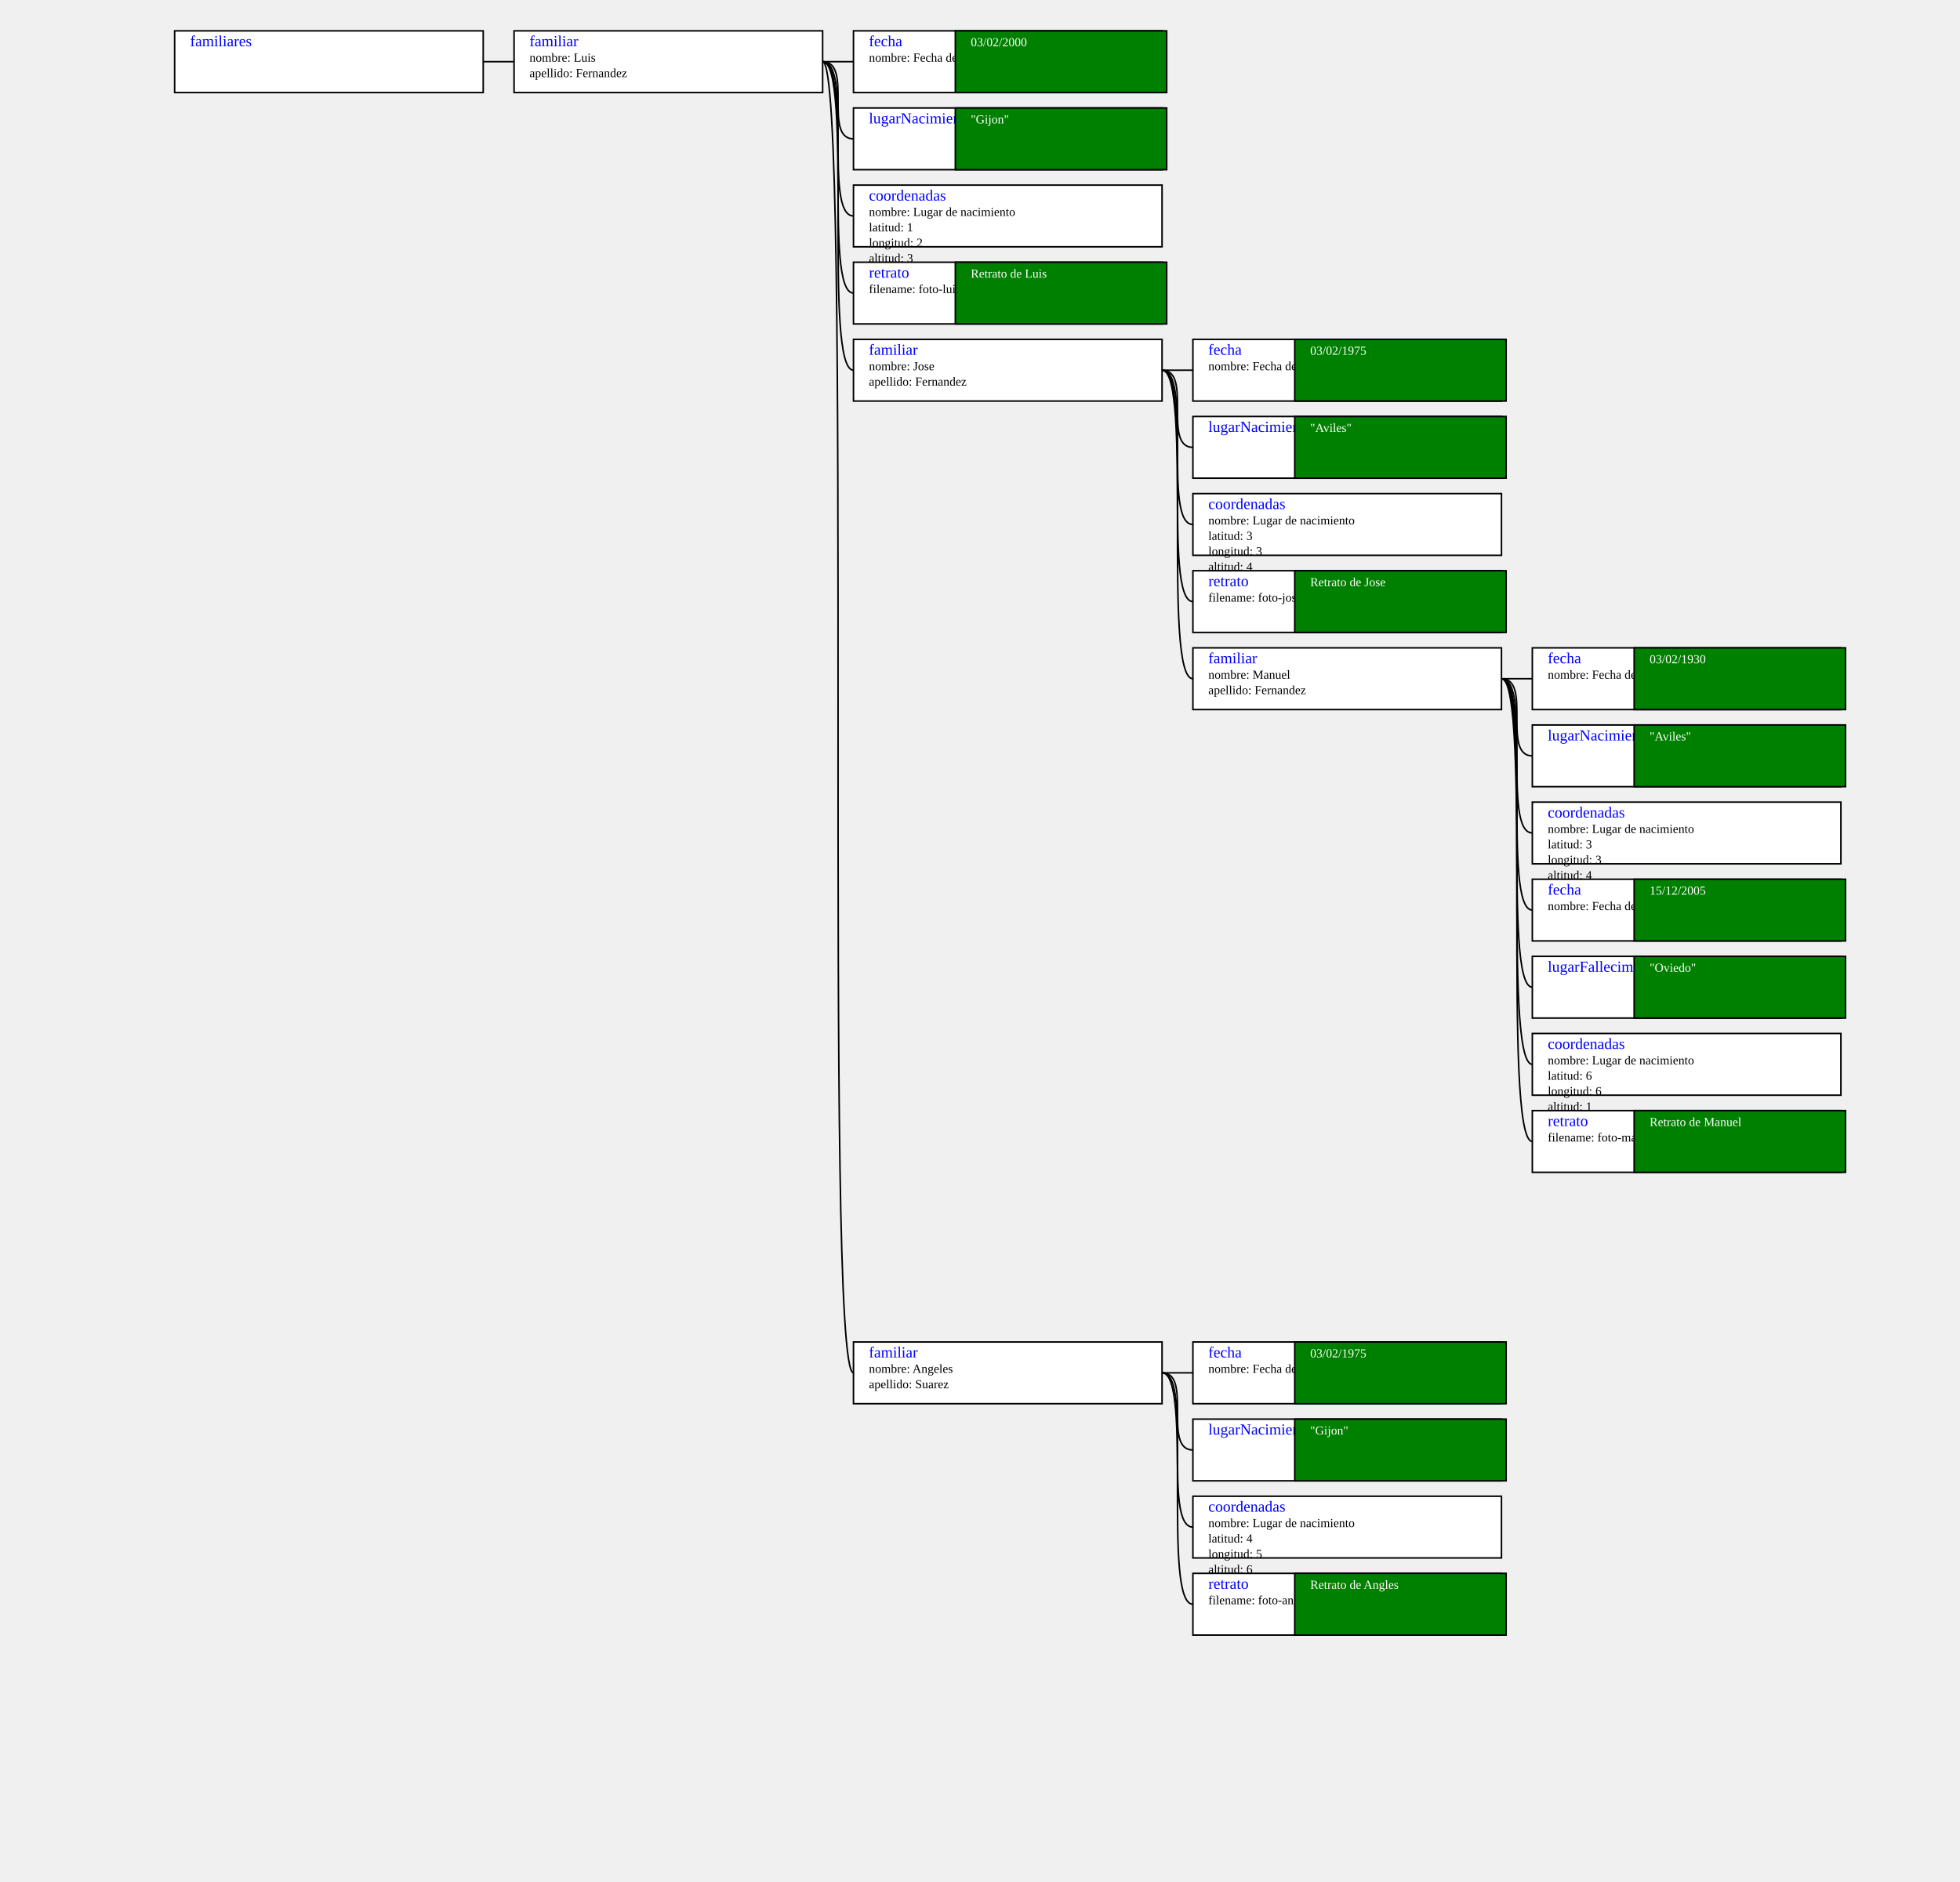
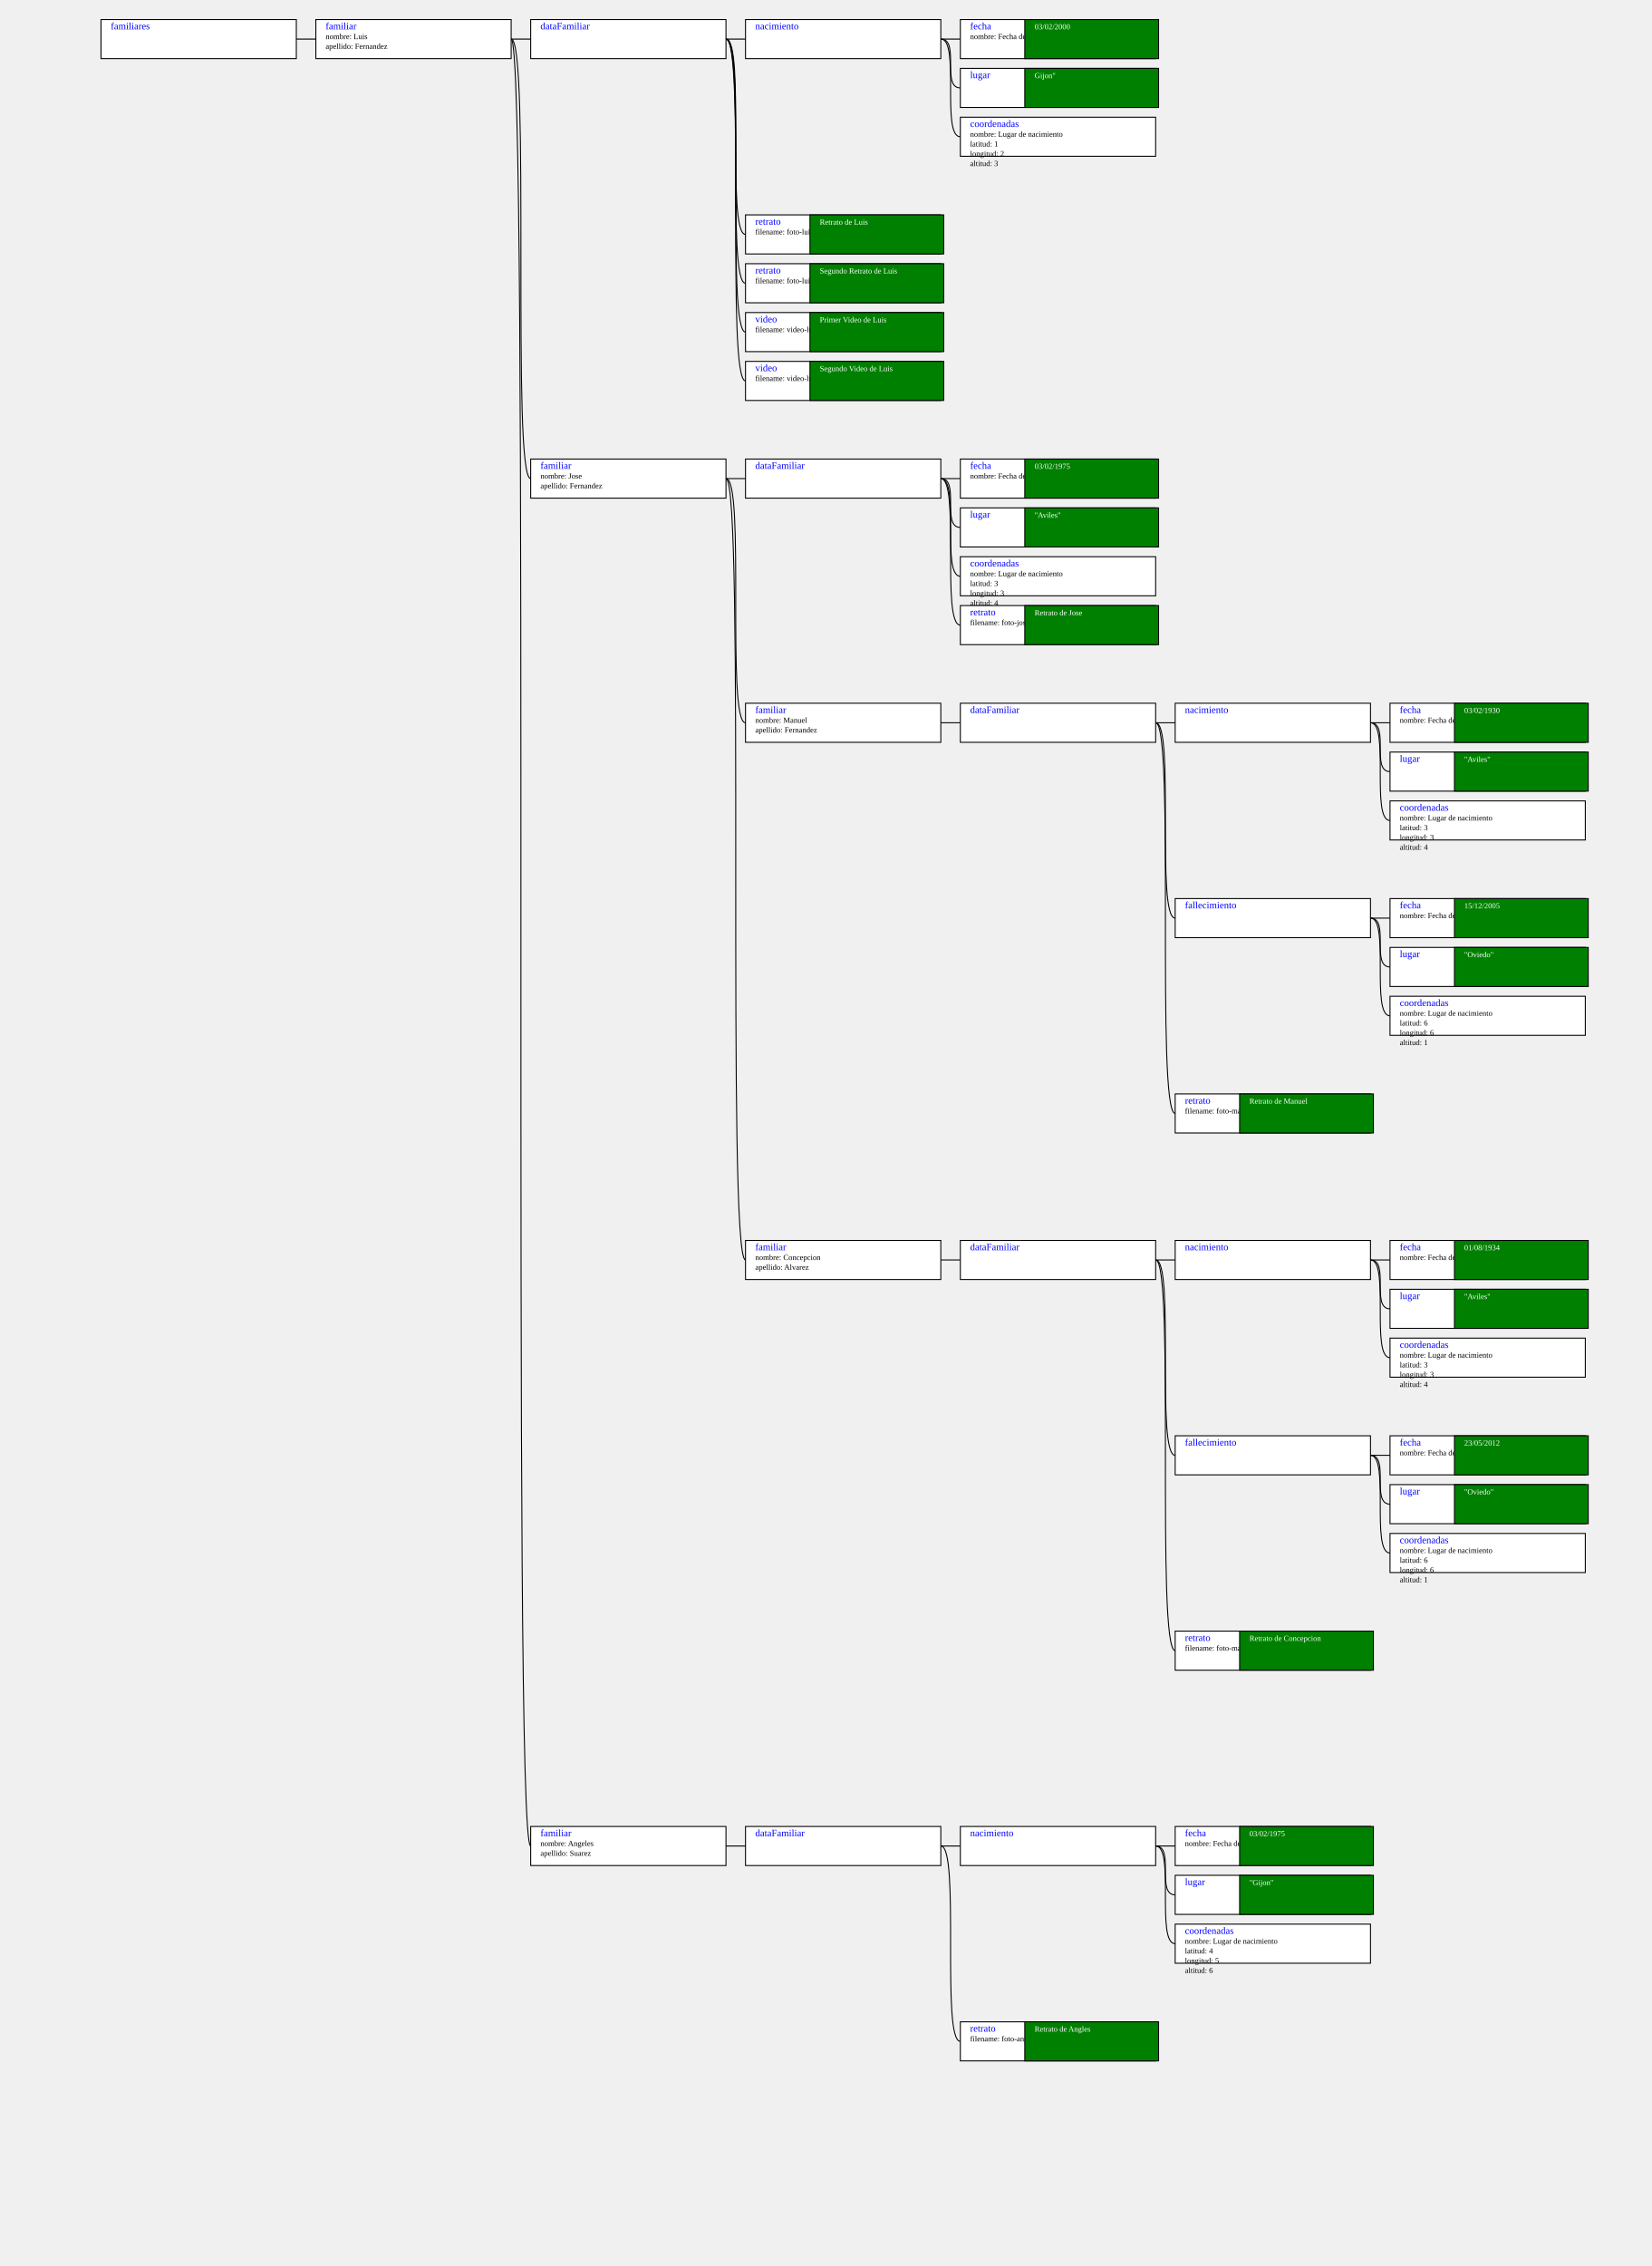
- <svg xmlns="http://www.w3.org/2000/svg" width="auto" height="1220" style="overflow:visible " version="1.1">
+ <svg xmlns="http://www.w3.org/2000/svg" width="auto" height="2320" style="overflow:visible " version="1.1">
  <rect x="20" y="20" width="200" height="40" style="fill:white;stroke:black;stroke-width:1" />
  <text x="30" y="30" font-size="10" style="fill:blue">familiares</text>
  <rect x="240" y="20" width="200" height="40" style="fill:white;stroke:black;stroke-width:1" />
  <text x="250" y="30" font-size="10" style="fill:blue">familiar</text>
  <path d="M220 40 C240 40 220 40 240 40" style="fill:transparent;stroke:black" />
  <text x="250" y="40" font-size="8" style="fill:black">nombre: Luis</text>
  <text x="250" y="50" font-size="8" style="fill:black">apellido: Fernandez</text>
  <rect x="460" y="20" width="200" height="40" style="fill:white;stroke:black;stroke-width:1" />
-   <text x="470" y="30" font-size="10" style="fill:blue">fecha</text>
+   <text x="470" y="30" font-size="10" style="fill:blue">dataFamiliar</text>
  <path d="M440 40 C460 40 440 40 460 40" style="fill:transparent;stroke:black" />
-   <text x="470" y="40" font-size="8" style="fill:black">nombre: Fecha de Nacimiento</text>
-   <rect x="526" y="20" width="137" height="40" style="fill:green;stroke:black;stroke-width:1" />
-   <text x="536" y="30" font-size="8" style="fill:white"> 03/02/2000 </text>
-   <rect x="460" y="70" width="200" height="40" style="fill:white;stroke:black;stroke-width:1" />
-   <text x="470" y="80" font-size="10" style="fill:blue">lugarNacimiento</text>
-   <path d="M440 40 C460 40 440 90 460 90" style="fill:transparent;stroke:black" />
-   <rect x="526" y="70" width="137" height="40" style="fill:green;stroke:black;stroke-width:1" />
-   <text x="536" y="80" font-size="8" style="fill:white">"Gijon"</text>
-   <rect x="460" y="120" width="200" height="40" style="fill:white;stroke:black;stroke-width:1" />
-   <text x="470" y="130" font-size="10" style="fill:blue">coordenadas</text>
-   <path d="M440 40 C460 40 440 140 460 140" style="fill:transparent;stroke:black" />
-   <text x="470" y="140" font-size="8" style="fill:black">nombre: Lugar de nacimiento</text>
-   <text x="470" y="150" font-size="8" style="fill:black">latitud: 1</text>
-   <text x="470" y="160" font-size="8" style="fill:black">longitud: 2</text>
-   <text x="470" y="170" font-size="8" style="fill:black">altitud: 3</text>
-   <rect x="460" y="170" width="200" height="40" style="fill:white;stroke:black;stroke-width:1" />
-   <text x="470" y="180" font-size="10" style="fill:blue">retrato</text>
-   <path d="M440 40 C460 40 440 190 460 190" style="fill:transparent;stroke:black" />
-   <text x="470" y="190" font-size="8" style="fill:black">filename: foto-luis.jpg</text>
-   <rect x="526" y="170" width="137" height="40" style="fill:green;stroke:black;stroke-width:1" />
-   <text x="536" y="180" font-size="8" style="fill:white">Retrato de Luis</text>
-   <rect x="460" y="220" width="200" height="40" style="fill:white;stroke:black;stroke-width:1" />
-   <text x="470" y="230" font-size="10" style="fill:blue">familiar</text>
-   <path d="M440 40 C460 40 440 240 460 240" style="fill:transparent;stroke:black" />
-   <text x="470" y="240" font-size="8" style="fill:black">nombre: Jose</text>
-   <text x="470" y="250" font-size="8" style="fill:black">apellido: Fernandez</text>
+   <rect x="680" y="20" width="200" height="40" style="fill:white;stroke:black;stroke-width:1" />
+   <text x="690" y="30" font-size="10" style="fill:blue">nacimiento</text>
+   <path d="M660 40 C680 40 660 40 680 40" style="fill:transparent;stroke:black" />
+   <rect x="900" y="20" width="200" height="40" style="fill:white;stroke:black;stroke-width:1" />
+   <text x="910" y="30" font-size="10" style="fill:blue">fecha</text>
+   <path d="M880 40 C900 40 880 40 900 40" style="fill:transparent;stroke:black" />
+   <text x="910" y="40" font-size="8" style="fill:black">nombre: Fecha de Nacimiento</text>
+   <rect x="966" y="20" width="137" height="40" style="fill:green;stroke:black;stroke-width:1" />
+   <text x="976" y="30" font-size="8" style="fill:white"> 03/02/2000 </text>
+   <rect x="900" y="70" width="200" height="40" style="fill:white;stroke:black;stroke-width:1" />
+   <text x="910" y="80" font-size="10" style="fill:blue">lugar</text>
+   <path d="M880 40 C900 40 880 90 900 90" style="fill:transparent;stroke:black" />
+   <rect x="966" y="70" width="137" height="40" style="fill:green;stroke:black;stroke-width:1" />
+   <text x="976" y="80" font-size="8" style="fill:white">Gijon"</text>
+   <rect x="900" y="120" width="200" height="40" style="fill:white;stroke:black;stroke-width:1" />
+   <text x="910" y="130" font-size="10" style="fill:blue">coordenadas</text>
+   <path d="M880 40 C900 40 880 140 900 140" style="fill:transparent;stroke:black" />
+   <text x="910" y="140" font-size="8" style="fill:black">nombre: Lugar de nacimiento</text>
+   <text x="910" y="150" font-size="8" style="fill:black">latitud: 1</text>
+   <text x="910" y="160" font-size="8" style="fill:black">longitud: 2</text>
+   <text x="910" y="170" font-size="8" style="fill:black">altitud: 3</text>
  <rect x="680" y="220" width="200" height="40" style="fill:white;stroke:black;stroke-width:1" />
-   <text x="690" y="230" font-size="10" style="fill:blue">fecha</text>
-   <path d="M660 240 C680 240 660 240 680 240" style="fill:transparent;stroke:black" />
-   <text x="690" y="240" font-size="8" style="fill:black">nombre: Fecha de Nacimiento</text>
+   <text x="690" y="230" font-size="10" style="fill:blue">retrato</text>
+   <path d="M660 40 C680 40 660 240 680 240" style="fill:transparent;stroke:black" />
+   <text x="690" y="240" font-size="8" style="fill:black">filename: foto-luis.jpg</text>
  <rect x="746" y="220" width="137" height="40" style="fill:green;stroke:black;stroke-width:1" />
-   <text x="756" y="230" font-size="8" style="fill:white"> 03/02/1975 </text>
+   <text x="756" y="230" font-size="8" style="fill:white">Retrato de Luis</text>
  <rect x="680" y="270" width="200" height="40" style="fill:white;stroke:black;stroke-width:1" />
-   <text x="690" y="280" font-size="10" style="fill:blue">lugarNacimiento</text>
-   <path d="M660 240 C680 240 660 290 680 290" style="fill:transparent;stroke:black" />
+   <text x="690" y="280" font-size="10" style="fill:blue">retrato</text>
+   <path d="M660 40 C680 40 660 290 680 290" style="fill:transparent;stroke:black" />
+   <text x="690" y="290" font-size="8" style="fill:black">filename: foto-luis2.jpg</text>
  <rect x="746" y="270" width="137" height="40" style="fill:green;stroke:black;stroke-width:1" />
-   <text x="756" y="280" font-size="8" style="fill:white">"Aviles"</text>
+   <text x="756" y="280" font-size="8" style="fill:white">Segundo Retrato de Luis</text>
  <rect x="680" y="320" width="200" height="40" style="fill:white;stroke:black;stroke-width:1" />
-   <text x="690" y="330" font-size="10" style="fill:blue">coordenadas</text>
-   <path d="M660 240 C680 240 660 340 680 340" style="fill:transparent;stroke:black" />
-   <text x="690" y="340" font-size="8" style="fill:black">nombre: Lugar de nacimiento</text>
-   <text x="690" y="350" font-size="8" style="fill:black">latitud: 3</text>
-   <text x="690" y="360" font-size="8" style="fill:black">longitud: 3</text>
-   <text x="690" y="370" font-size="8" style="fill:black">altitud: 4</text>
+   <text x="690" y="330" font-size="10" style="fill:blue">video</text>
+   <path d="M660 40 C680 40 660 340 680 340" style="fill:transparent;stroke:black" />
+   <text x="690" y="340" font-size="8" style="fill:black">filename: video-luis1.mp4</text>
+   <rect x="746" y="320" width="137" height="40" style="fill:green;stroke:black;stroke-width:1" />
+   <text x="756" y="330" font-size="8" style="fill:white"> Primer Video de Luis</text>
  <rect x="680" y="370" width="200" height="40" style="fill:white;stroke:black;stroke-width:1" />
-   <text x="690" y="380" font-size="10" style="fill:blue">retrato</text>
-   <path d="M660 240 C680 240 660 390 680 390" style="fill:transparent;stroke:black" />
-   <text x="690" y="390" font-size="8" style="fill:black">filename: foto-jose.jpg</text>
+   <text x="690" y="380" font-size="10" style="fill:blue">video</text>
+   <path d="M660 40 C680 40 660 390 680 390" style="fill:transparent;stroke:black" />
+   <text x="690" y="390" font-size="8" style="fill:black">filename: video-luis2.mp4</text>
  <rect x="746" y="370" width="137" height="40" style="fill:green;stroke:black;stroke-width:1" />
-   <text x="756" y="380" font-size="8" style="fill:white">Retrato de Jose</text>
-   <rect x="680" y="420" width="200" height="40" style="fill:white;stroke:black;stroke-width:1" />
-   <text x="690" y="430" font-size="10" style="fill:blue">familiar</text>
-   <path d="M660 240 C680 240 660 440 680 440" style="fill:transparent;stroke:black" />
-   <text x="690" y="440" font-size="8" style="fill:black">nombre: Manuel</text>
-   <text x="690" y="450" font-size="8" style="fill:black">apellido: Fernandez</text>
-   <rect x="900" y="420" width="200" height="40" style="fill:white;stroke:black;stroke-width:1" />
-   <text x="910" y="430" font-size="10" style="fill:blue">fecha</text>
-   <path d="M880 440 C900 440 880 440 900 440" style="fill:transparent;stroke:black" />
-   <text x="910" y="440" font-size="8" style="fill:black">nombre: Fecha de Nacimiento</text>
-   <rect x="966" y="420" width="137" height="40" style="fill:green;stroke:black;stroke-width:1" />
-   <text x="976" y="430" font-size="8" style="fill:white"> 03/02/1930 </text>
+   <text x="756" y="380" font-size="8" style="fill:white"> Segundo Video de Luis</text>
+   <rect x="460" y="470" width="200" height="40" style="fill:white;stroke:black;stroke-width:1" />
+   <text x="470" y="480" font-size="10" style="fill:blue">familiar</text>
+   <path d="M440 40 C460 40 440 490 460 490" style="fill:transparent;stroke:black" />
+   <text x="470" y="490" font-size="8" style="fill:black">nombre: Jose</text>
+   <text x="470" y="500" font-size="8" style="fill:black">apellido: Fernandez</text>
+   <rect x="680" y="470" width="200" height="40" style="fill:white;stroke:black;stroke-width:1" />
+   <text x="690" y="480" font-size="10" style="fill:blue">dataFamiliar</text>
+   <path d="M660 490 C680 490 660 490 680 490" style="fill:transparent;stroke:black" />
  <rect x="900" y="470" width="200" height="40" style="fill:white;stroke:black;stroke-width:1" />
-   <text x="910" y="480" font-size="10" style="fill:blue">lugarNacimiento</text>
-   <path d="M880 440 C900 440 880 490 900 490" style="fill:transparent;stroke:black" />
+   <text x="910" y="480" font-size="10" style="fill:blue">fecha</text>
+   <path d="M880 490 C900 490 880 490 900 490" style="fill:transparent;stroke:black" />
+   <text x="910" y="490" font-size="8" style="fill:black">nombre: Fecha de Nacimiento</text>
  <rect x="966" y="470" width="137" height="40" style="fill:green;stroke:black;stroke-width:1" />
-   <text x="976" y="480" font-size="8" style="fill:white">"Aviles"</text>
+   <text x="976" y="480" font-size="8" style="fill:white"> 03/02/1975 </text>
  <rect x="900" y="520" width="200" height="40" style="fill:white;stroke:black;stroke-width:1" />
-   <text x="910" y="530" font-size="10" style="fill:blue">coordenadas</text>
-   <path d="M880 440 C900 440 880 540 900 540" style="fill:transparent;stroke:black" />
-   <text x="910" y="540" font-size="8" style="fill:black">nombre: Lugar de nacimiento</text>
-   <text x="910" y="550" font-size="8" style="fill:black">latitud: 3</text>
-   <text x="910" y="560" font-size="8" style="fill:black">longitud: 3</text>
-   <text x="910" y="570" font-size="8" style="fill:black">altitud: 4</text>
+   <text x="910" y="530" font-size="10" style="fill:blue">lugar</text>
+   <path d="M880 490 C900 490 880 540 900 540" style="fill:transparent;stroke:black" />
+   <rect x="966" y="520" width="137" height="40" style="fill:green;stroke:black;stroke-width:1" />
+   <text x="976" y="530" font-size="8" style="fill:white">"Aviles"</text>
  <rect x="900" y="570" width="200" height="40" style="fill:white;stroke:black;stroke-width:1" />
-   <text x="910" y="580" font-size="10" style="fill:blue">fecha</text>
-   <path d="M880 440 C900 440 880 590 900 590" style="fill:transparent;stroke:black" />
-   <text x="910" y="590" font-size="8" style="fill:black">nombre: Fecha de Fallecimiento</text>
-   <rect x="966" y="570" width="137" height="40" style="fill:green;stroke:black;stroke-width:1" />
-   <text x="976" y="580" font-size="8" style="fill:white"> 15/12/2005 </text>
+   <text x="910" y="580" font-size="10" style="fill:blue">coordenadas</text>
+   <path d="M880 490 C900 490 880 590 900 590" style="fill:transparent;stroke:black" />
+   <text x="910" y="590" font-size="8" style="fill:black">nombre: Lugar de nacimiento</text>
+   <text x="910" y="600" font-size="8" style="fill:black">latitud: 3</text>
+   <text x="910" y="610" font-size="8" style="fill:black">longitud: 3</text>
+   <text x="910" y="620" font-size="8" style="fill:black">altitud: 4</text>
  <rect x="900" y="620" width="200" height="40" style="fill:white;stroke:black;stroke-width:1" />
-   <text x="910" y="630" font-size="10" style="fill:blue">lugarFallecimiento</text>
-   <path d="M880 440 C900 440 880 640 900 640" style="fill:transparent;stroke:black" />
+   <text x="910" y="630" font-size="10" style="fill:blue">retrato</text>
+   <path d="M880 490 C900 490 880 640 900 640" style="fill:transparent;stroke:black" />
+   <text x="910" y="640" font-size="8" style="fill:black">filename: foto-jose.jpg</text>
  <rect x="966" y="620" width="137" height="40" style="fill:green;stroke:black;stroke-width:1" />
-   <text x="976" y="630" font-size="8" style="fill:white">"Oviedo"</text>
-   <rect x="900" y="670" width="200" height="40" style="fill:white;stroke:black;stroke-width:1" />
-   <text x="910" y="680" font-size="10" style="fill:blue">coordenadas</text>
-   <path d="M880 440 C900 440 880 690 900 690" style="fill:transparent;stroke:black" />
-   <text x="910" y="690" font-size="8" style="fill:black">nombre: Lugar de nacimiento</text>
-   <text x="910" y="700" font-size="8" style="fill:black">latitud: 6</text>
-   <text x="910" y="710" font-size="8" style="fill:black">longitud: 6</text>
-   <text x="910" y="720" font-size="8" style="fill:black">altitud: 1</text>
+   <text x="976" y="630" font-size="8" style="fill:white">Retrato de Jose</text>
+   <rect x="680" y="720" width="200" height="40" style="fill:white;stroke:black;stroke-width:1" />
+   <text x="690" y="730" font-size="10" style="fill:blue">familiar</text>
+   <path d="M660 490 C680 490 660 740 680 740" style="fill:transparent;stroke:black" />
+   <text x="690" y="740" font-size="8" style="fill:black">nombre: Manuel</text>
+   <text x="690" y="750" font-size="8" style="fill:black">apellido: Fernandez</text>
  <rect x="900" y="720" width="200" height="40" style="fill:white;stroke:black;stroke-width:1" />
-   <text x="910" y="730" font-size="10" style="fill:blue">retrato</text>
-   <path d="M880 440 C900 440 880 740 900 740" style="fill:transparent;stroke:black" />
-   <text x="910" y="740" font-size="8" style="fill:black">filename: foto-manuel.jpg</text>
-   <rect x="966" y="720" width="137" height="40" style="fill:green;stroke:black;stroke-width:1" />
-   <text x="976" y="730" font-size="8" style="fill:white">Retrato de Manuel</text>
-   <rect x="460" y="870" width="200" height="40" style="fill:white;stroke:black;stroke-width:1" />
-   <text x="470" y="880" font-size="10" style="fill:blue">familiar</text>
-   <path d="M440 40 C460 40 440 890 460 890" style="fill:transparent;stroke:black" />
-   <text x="470" y="890" font-size="8" style="fill:black">nombre: Angeles</text>
-   <text x="470" y="900" font-size="8" style="fill:black">apellido: Suarez</text>
-   <rect x="680" y="870" width="200" height="40" style="fill:white;stroke:black;stroke-width:1" />
-   <text x="690" y="880" font-size="10" style="fill:blue">fecha</text>
-   <path d="M660 890 C680 890 660 890 680 890" style="fill:transparent;stroke:black" />
-   <text x="690" y="890" font-size="8" style="fill:black">nombre: Fecha de Nacimiento</text>
-   <rect x="746" y="870" width="137" height="40" style="fill:green;stroke:black;stroke-width:1" />
-   <text x="756" y="880" font-size="8" style="fill:white"> 03/02/1975 </text>
-   <rect x="680" y="920" width="200" height="40" style="fill:white;stroke:black;stroke-width:1" />
-   <text x="690" y="930" font-size="10" style="fill:blue">lugarNacimiento</text>
-   <path d="M660 890 C680 890 660 940 680 940" style="fill:transparent;stroke:black" />
-   <rect x="746" y="920" width="137" height="40" style="fill:green;stroke:black;stroke-width:1" />
-   <text x="756" y="930" font-size="8" style="fill:white">"Gijon"</text>
-   <rect x="680" y="970" width="200" height="40" style="fill:white;stroke:black;stroke-width:1" />
-   <text x="690" y="980" font-size="10" style="fill:blue">coordenadas</text>
-   <path d="M660 890 C680 890 660 990 680 990" style="fill:transparent;stroke:black" />
-   <text x="690" y="990" font-size="8" style="fill:black">nombre: Lugar de nacimiento</text>
-   <text x="690" y="1000" font-size="8" style="fill:black">latitud: 4</text>
-   <text x="690" y="1010" font-size="8" style="fill:black">longitud: 5</text>
-   <text x="690" y="1020" font-size="8" style="fill:black">altitud: 6</text>
-   <rect x="680" y="1020" width="200" height="40" style="fill:white;stroke:black;stroke-width:1" />
-   <text x="690" y="1030" font-size="10" style="fill:blue">retrato</text>
-   <path d="M660 890 C680 890 660 1040 680 1040" style="fill:transparent;stroke:black" />
-   <text x="690" y="1040" font-size="8" style="fill:black">filename: foto-angeles.jpg</text>
-   <rect x="746" y="1020" width="137" height="40" style="fill:green;stroke:black;stroke-width:1" />
-   <text x="756" y="1030" font-size="8" style="fill:white">Retrato de Angles</text>
+   <text x="910" y="730" font-size="10" style="fill:blue">dataFamiliar</text>
+   <path d="M880 740 C900 740 880 740 900 740" style="fill:transparent;stroke:black" />
+   <rect x="1120" y="720" width="200" height="40" style="fill:white;stroke:black;stroke-width:1" />
+   <text x="1130" y="730" font-size="10" style="fill:blue">nacimiento</text>
+   <path d="M1100 740 C1120 740 1100 740 1120 740" style="fill:transparent;stroke:black" />
+   <rect x="1340" y="720" width="200" height="40" style="fill:white;stroke:black;stroke-width:1" />
+   <text x="1350" y="730" font-size="10" style="fill:blue">fecha</text>
+   <path d="M1320 740 C1340 740 1320 740 1340 740" style="fill:transparent;stroke:black" />
+   <text x="1350" y="740" font-size="8" style="fill:black">nombre: Fecha de Nacimiento</text>
+   <rect x="1406" y="720" width="137" height="40" style="fill:green;stroke:black;stroke-width:1" />
+   <text x="1416" y="730" font-size="8" style="fill:white"> 03/02/1930 </text>
+   <rect x="1340" y="770" width="200" height="40" style="fill:white;stroke:black;stroke-width:1" />
+   <text x="1350" y="780" font-size="10" style="fill:blue">lugar</text>
+   <path d="M1320 740 C1340 740 1320 790 1340 790" style="fill:transparent;stroke:black" />
+   <rect x="1406" y="770" width="137" height="40" style="fill:green;stroke:black;stroke-width:1" />
+   <text x="1416" y="780" font-size="8" style="fill:white">"Aviles"</text>
+   <rect x="1340" y="820" width="200" height="40" style="fill:white;stroke:black;stroke-width:1" />
+   <text x="1350" y="830" font-size="10" style="fill:blue">coordenadas</text>
+   <path d="M1320 740 C1340 740 1320 840 1340 840" style="fill:transparent;stroke:black" />
+   <text x="1350" y="840" font-size="8" style="fill:black">nombre: Lugar de nacimiento</text>
+   <text x="1350" y="850" font-size="8" style="fill:black">latitud: 3</text>
+   <text x="1350" y="860" font-size="8" style="fill:black">longitud: 3</text>
+   <text x="1350" y="870" font-size="8" style="fill:black">altitud: 4</text>
+   <rect x="1120" y="920" width="200" height="40" style="fill:white;stroke:black;stroke-width:1" />
+   <text x="1130" y="930" font-size="10" style="fill:blue">fallecimiento</text>
+   <path d="M1100 740 C1120 740 1100 940 1120 940" style="fill:transparent;stroke:black" />
+   <rect x="1340" y="920" width="200" height="40" style="fill:white;stroke:black;stroke-width:1" />
+   <text x="1350" y="930" font-size="10" style="fill:blue">fecha</text>
+   <path d="M1320 940 C1340 940 1320 940 1340 940" style="fill:transparent;stroke:black" />
+   <text x="1350" y="940" font-size="8" style="fill:black">nombre: Fecha de Fallecimiento</text>
+   <rect x="1406" y="920" width="137" height="40" style="fill:green;stroke:black;stroke-width:1" />
+   <text x="1416" y="930" font-size="8" style="fill:white"> 15/12/2005 </text>
+   <rect x="1340" y="970" width="200" height="40" style="fill:white;stroke:black;stroke-width:1" />
+   <text x="1350" y="980" font-size="10" style="fill:blue">lugar</text>
+   <path d="M1320 940 C1340 940 1320 990 1340 990" style="fill:transparent;stroke:black" />
+   <rect x="1406" y="970" width="137" height="40" style="fill:green;stroke:black;stroke-width:1" />
+   <text x="1416" y="980" font-size="8" style="fill:white">"Oviedo"</text>
+   <rect x="1340" y="1020" width="200" height="40" style="fill:white;stroke:black;stroke-width:1" />
+   <text x="1350" y="1030" font-size="10" style="fill:blue">coordenadas</text>
+   <path d="M1320 940 C1340 940 1320 1040 1340 1040" style="fill:transparent;stroke:black" />
+   <text x="1350" y="1040" font-size="8" style="fill:black">nombre: Lugar de nacimiento</text>
+   <text x="1350" y="1050" font-size="8" style="fill:black">latitud: 6</text>
+   <text x="1350" y="1060" font-size="8" style="fill:black">longitud: 6</text>
+   <text x="1350" y="1070" font-size="8" style="fill:black">altitud: 1</text>
+   <rect x="1120" y="1120" width="200" height="40" style="fill:white;stroke:black;stroke-width:1" />
+   <text x="1130" y="1130" font-size="10" style="fill:blue">retrato</text>
+   <path d="M1100 740 C1120 740 1100 1140 1120 1140" style="fill:transparent;stroke:black" />
+   <text x="1130" y="1140" font-size="8" style="fill:black">filename: foto-manuel.jpg</text>
+   <rect x="1186" y="1120" width="137" height="40" style="fill:green;stroke:black;stroke-width:1" />
+   <text x="1196" y="1130" font-size="8" style="fill:white">Retrato de Manuel</text>
+   <rect x="680" y="1270" width="200" height="40" style="fill:white;stroke:black;stroke-width:1" />
+   <text x="690" y="1280" font-size="10" style="fill:blue">familiar</text>
+   <path d="M660 490 C680 490 660 1290 680 1290" style="fill:transparent;stroke:black" />
+   <text x="690" y="1290" font-size="8" style="fill:black">nombre: Concepcion</text>
+   <text x="690" y="1300" font-size="8" style="fill:black">apellido: Alvarez</text>
+   <rect x="900" y="1270" width="200" height="40" style="fill:white;stroke:black;stroke-width:1" />
+   <text x="910" y="1280" font-size="10" style="fill:blue">dataFamiliar</text>
+   <path d="M880 1290 C900 1290 880 1290 900 1290" style="fill:transparent;stroke:black" />
+   <rect x="1120" y="1270" width="200" height="40" style="fill:white;stroke:black;stroke-width:1" />
+   <text x="1130" y="1280" font-size="10" style="fill:blue">nacimiento</text>
+   <path d="M1100 1290 C1120 1290 1100 1290 1120 1290" style="fill:transparent;stroke:black" />
+   <rect x="1340" y="1270" width="200" height="40" style="fill:white;stroke:black;stroke-width:1" />
+   <text x="1350" y="1280" font-size="10" style="fill:blue">fecha</text>
+   <path d="M1320 1290 C1340 1290 1320 1290 1340 1290" style="fill:transparent;stroke:black" />
+   <text x="1350" y="1290" font-size="8" style="fill:black">nombre: Fecha de Nacimiento</text>
+   <rect x="1406" y="1270" width="137" height="40" style="fill:green;stroke:black;stroke-width:1" />
+   <text x="1416" y="1280" font-size="8" style="fill:white"> 01/08/1934 </text>
+   <rect x="1340" y="1320" width="200" height="40" style="fill:white;stroke:black;stroke-width:1" />
+   <text x="1350" y="1330" font-size="10" style="fill:blue">lugar</text>
+   <path d="M1320 1290 C1340 1290 1320 1340 1340 1340" style="fill:transparent;stroke:black" />
+   <rect x="1406" y="1320" width="137" height="40" style="fill:green;stroke:black;stroke-width:1" />
+   <text x="1416" y="1330" font-size="8" style="fill:white">"Aviles"</text>
+   <rect x="1340" y="1370" width="200" height="40" style="fill:white;stroke:black;stroke-width:1" />
+   <text x="1350" y="1380" font-size="10" style="fill:blue">coordenadas</text>
+   <path d="M1320 1290 C1340 1290 1320 1390 1340 1390" style="fill:transparent;stroke:black" />
+   <text x="1350" y="1390" font-size="8" style="fill:black">nombre: Lugar de nacimiento</text>
+   <text x="1350" y="1400" font-size="8" style="fill:black">latitud: 3</text>
+   <text x="1350" y="1410" font-size="8" style="fill:black">longitud: 3</text>
+   <text x="1350" y="1420" font-size="8" style="fill:black">altitud: 4</text>
+   <rect x="1120" y="1470" width="200" height="40" style="fill:white;stroke:black;stroke-width:1" />
+   <text x="1130" y="1480" font-size="10" style="fill:blue">fallecimiento</text>
+   <path d="M1100 1290 C1120 1290 1100 1490 1120 1490" style="fill:transparent;stroke:black" />
+   <rect x="1340" y="1470" width="200" height="40" style="fill:white;stroke:black;stroke-width:1" />
+   <text x="1350" y="1480" font-size="10" style="fill:blue">fecha</text>
+   <path d="M1320 1490 C1340 1490 1320 1490 1340 1490" style="fill:transparent;stroke:black" />
+   <text x="1350" y="1490" font-size="8" style="fill:black">nombre: Fecha de Fallecimiento</text>
+   <rect x="1406" y="1470" width="137" height="40" style="fill:green;stroke:black;stroke-width:1" />
+   <text x="1416" y="1480" font-size="8" style="fill:white"> 23/05/2012 </text>
+   <rect x="1340" y="1520" width="200" height="40" style="fill:white;stroke:black;stroke-width:1" />
+   <text x="1350" y="1530" font-size="10" style="fill:blue">lugar</text>
+   <path d="M1320 1490 C1340 1490 1320 1540 1340 1540" style="fill:transparent;stroke:black" />
+   <rect x="1406" y="1520" width="137" height="40" style="fill:green;stroke:black;stroke-width:1" />
+   <text x="1416" y="1530" font-size="8" style="fill:white">"Oviedo"</text>
+   <rect x="1340" y="1570" width="200" height="40" style="fill:white;stroke:black;stroke-width:1" />
+   <text x="1350" y="1580" font-size="10" style="fill:blue">coordenadas</text>
+   <path d="M1320 1490 C1340 1490 1320 1590 1340 1590" style="fill:transparent;stroke:black" />
+   <text x="1350" y="1590" font-size="8" style="fill:black">nombre: Lugar de nacimiento</text>
+   <text x="1350" y="1600" font-size="8" style="fill:black">latitud: 6</text>
+   <text x="1350" y="1610" font-size="8" style="fill:black">longitud: 6</text>
+   <text x="1350" y="1620" font-size="8" style="fill:black">altitud: 1</text>
+   <rect x="1120" y="1670" width="200" height="40" style="fill:white;stroke:black;stroke-width:1" />
+   <text x="1130" y="1680" font-size="10" style="fill:blue">retrato</text>
+   <path d="M1100 1290 C1120 1290 1100 1690 1120 1690" style="fill:transparent;stroke:black" />
+   <text x="1130" y="1690" font-size="8" style="fill:black">filename: foto-manuel.jpg</text>
+   <rect x="1186" y="1670" width="137" height="40" style="fill:green;stroke:black;stroke-width:1" />
+   <text x="1196" y="1680" font-size="8" style="fill:white">Retrato de Concepcion</text>
+   <rect x="460" y="1870" width="200" height="40" style="fill:white;stroke:black;stroke-width:1" />
+   <text x="470" y="1880" font-size="10" style="fill:blue">familiar</text>
+   <path d="M440 40 C460 40 440 1890 460 1890" style="fill:transparent;stroke:black" />
+   <text x="470" y="1890" font-size="8" style="fill:black">nombre: Angeles</text>
+   <text x="470" y="1900" font-size="8" style="fill:black">apellido: Suarez</text>
+   <rect x="680" y="1870" width="200" height="40" style="fill:white;stroke:black;stroke-width:1" />
+   <text x="690" y="1880" font-size="10" style="fill:blue">dataFamiliar</text>
+   <path d="M660 1890 C680 1890 660 1890 680 1890" style="fill:transparent;stroke:black" />
+   <rect x="900" y="1870" width="200" height="40" style="fill:white;stroke:black;stroke-width:1" />
+   <text x="910" y="1880" font-size="10" style="fill:blue">nacimiento</text>
+   <path d="M880 1890 C900 1890 880 1890 900 1890" style="fill:transparent;stroke:black" />
+   <rect x="1120" y="1870" width="200" height="40" style="fill:white;stroke:black;stroke-width:1" />
+   <text x="1130" y="1880" font-size="10" style="fill:blue">fecha</text>
+   <path d="M1100 1890 C1120 1890 1100 1890 1120 1890" style="fill:transparent;stroke:black" />
+   <text x="1130" y="1890" font-size="8" style="fill:black">nombre: Fecha de Nacimiento</text>
+   <rect x="1186" y="1870" width="137" height="40" style="fill:green;stroke:black;stroke-width:1" />
+   <text x="1196" y="1880" font-size="8" style="fill:white"> 03/02/1975 </text>
+   <rect x="1120" y="1920" width="200" height="40" style="fill:white;stroke:black;stroke-width:1" />
+   <text x="1130" y="1930" font-size="10" style="fill:blue">lugar</text>
+   <path d="M1100 1890 C1120 1890 1100 1940 1120 1940" style="fill:transparent;stroke:black" />
+   <rect x="1186" y="1920" width="137" height="40" style="fill:green;stroke:black;stroke-width:1" />
+   <text x="1196" y="1930" font-size="8" style="fill:white">"Gijon"</text>
+   <rect x="1120" y="1970" width="200" height="40" style="fill:white;stroke:black;stroke-width:1" />
+   <text x="1130" y="1980" font-size="10" style="fill:blue">coordenadas</text>
+   <path d="M1100 1890 C1120 1890 1100 1990 1120 1990" style="fill:transparent;stroke:black" />
+   <text x="1130" y="1990" font-size="8" style="fill:black">nombre: Lugar de nacimiento</text>
+   <text x="1130" y="2000" font-size="8" style="fill:black">latitud: 4</text>
+   <text x="1130" y="2010" font-size="8" style="fill:black">longitud: 5</text>
+   <text x="1130" y="2020" font-size="8" style="fill:black">altitud: 6</text>
+   <rect x="900" y="2070" width="200" height="40" style="fill:white;stroke:black;stroke-width:1" />
+   <text x="910" y="2080" font-size="10" style="fill:blue">retrato</text>
+   <path d="M880 1890 C900 1890 880 2090 900 2090" style="fill:transparent;stroke:black" />
+   <text x="910" y="2090" font-size="8" style="fill:black">filename: foto-angeles.jpg</text>
+   <rect x="966" y="2070" width="137" height="40" style="fill:green;stroke:black;stroke-width:1" />
+   <text x="976" y="2080" font-size="8" style="fill:white">Retrato de Angles</text>
</svg>
